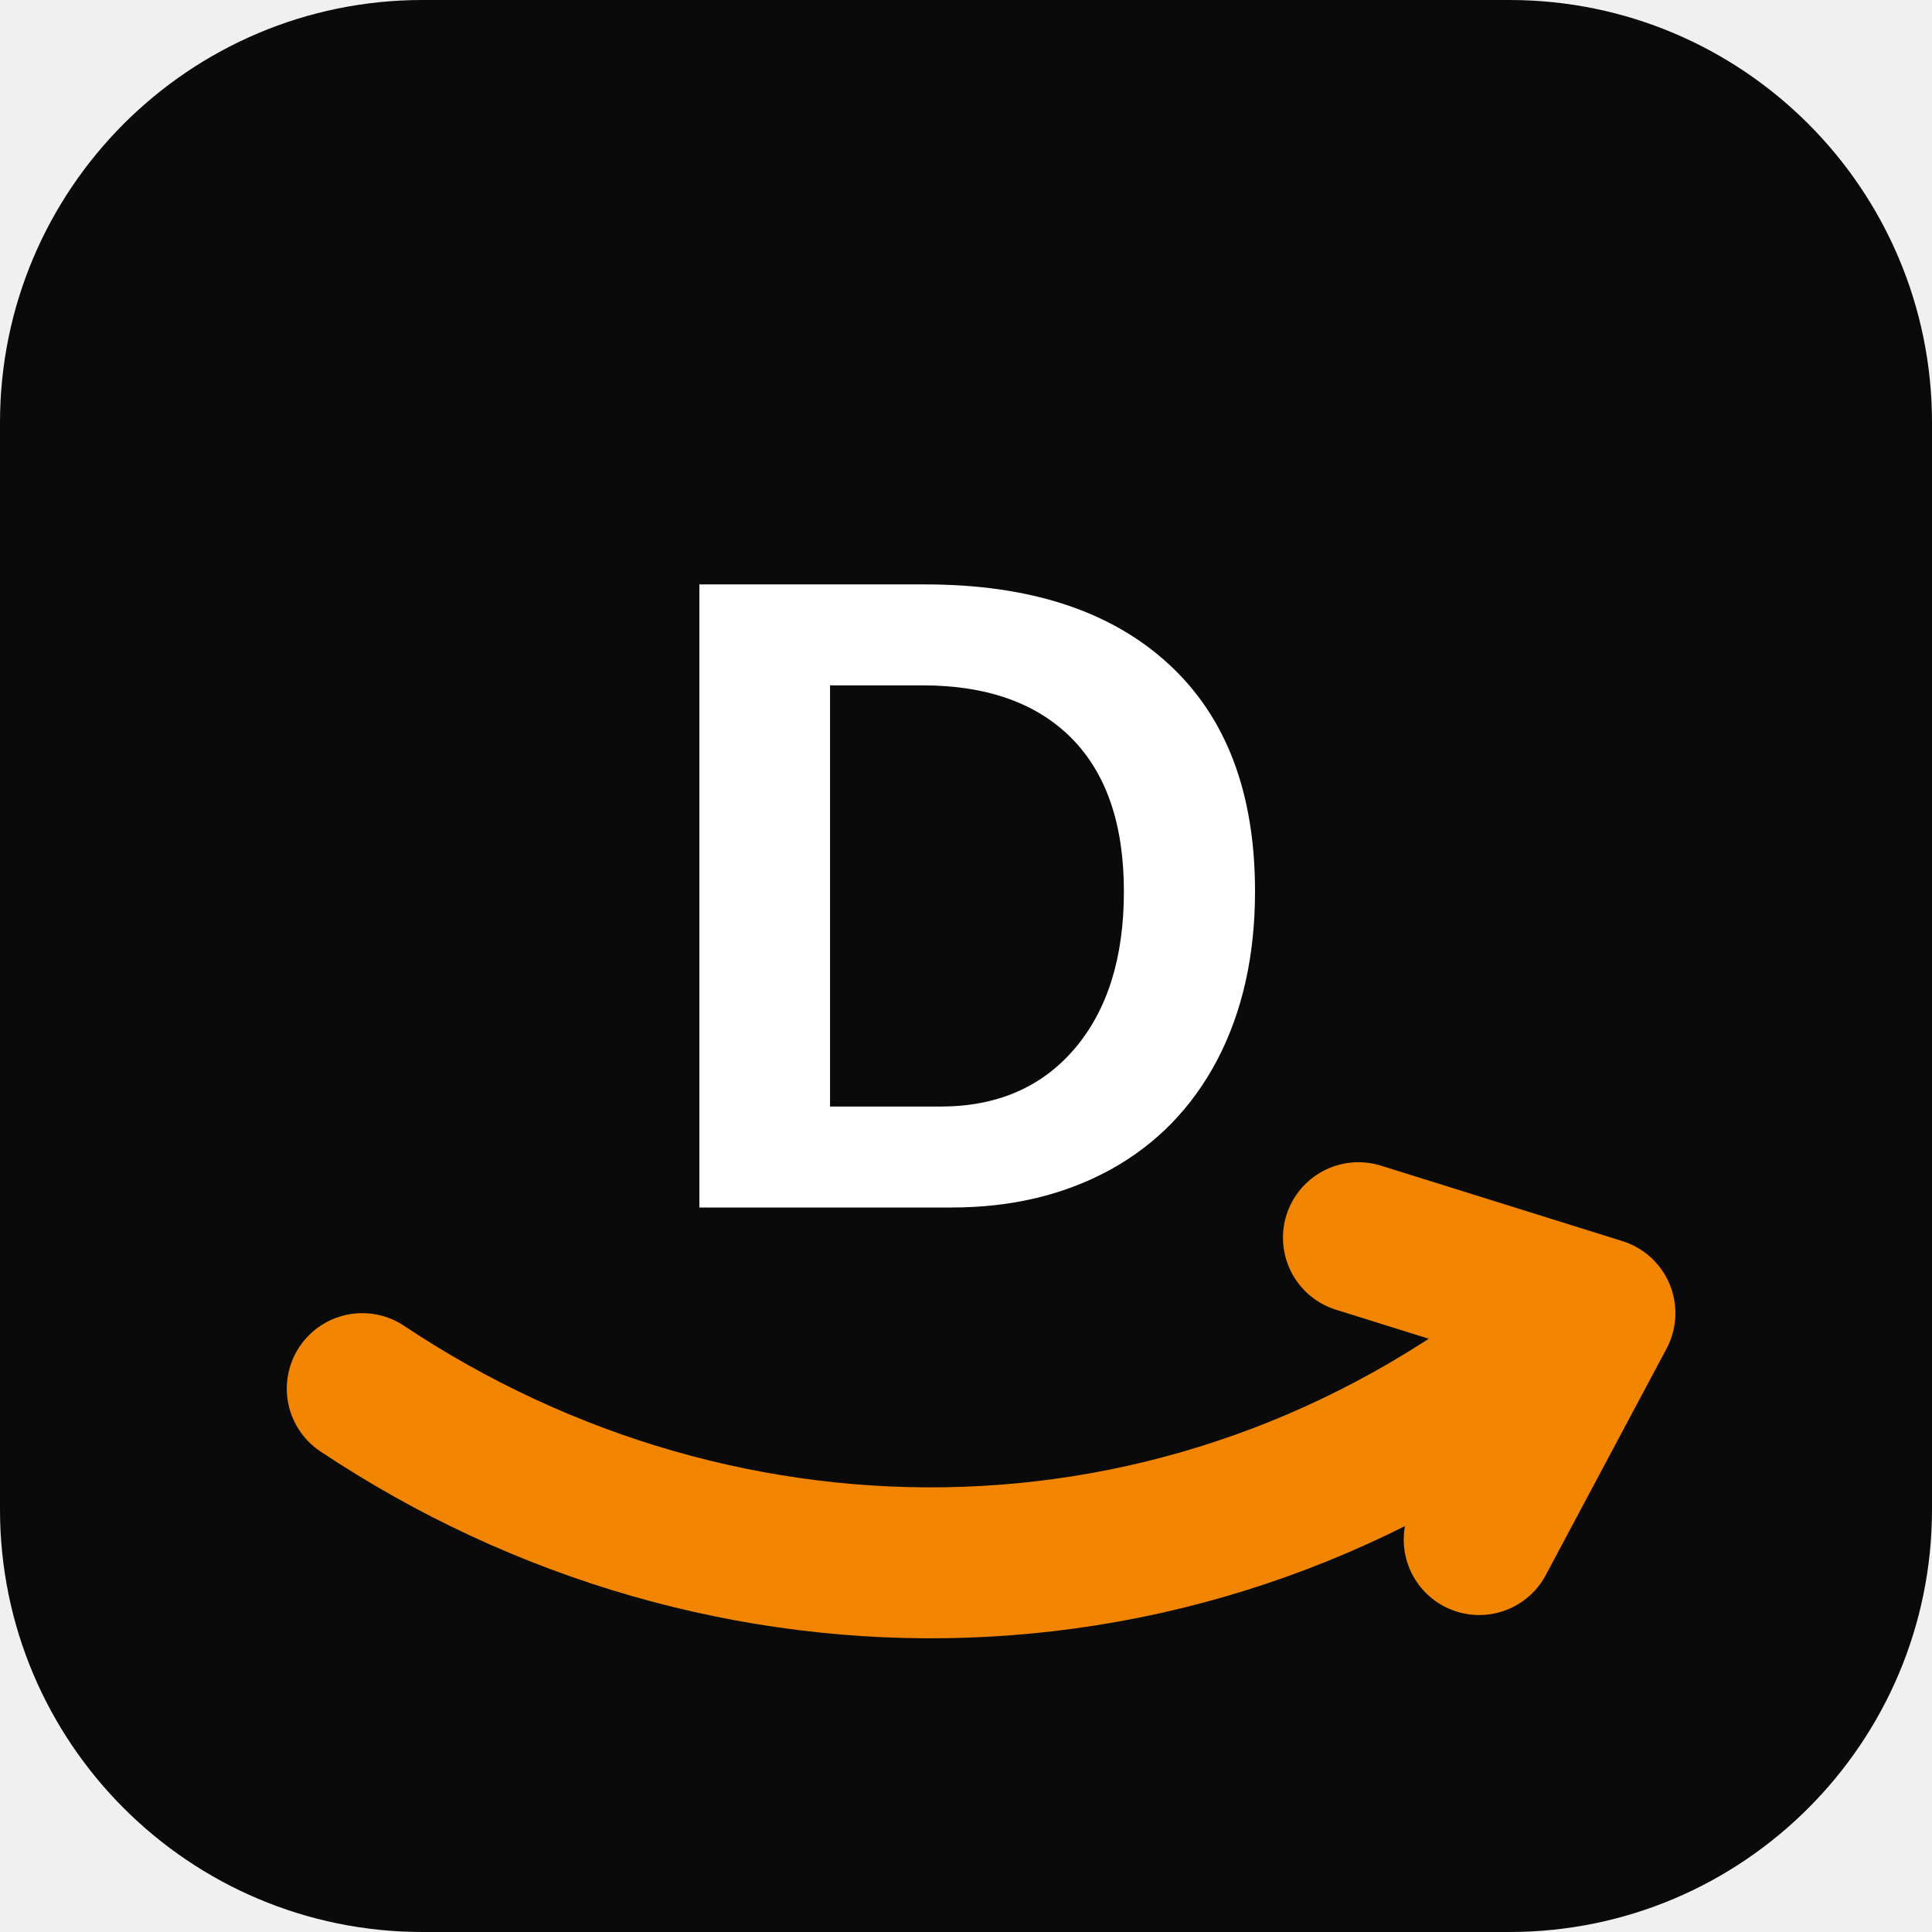
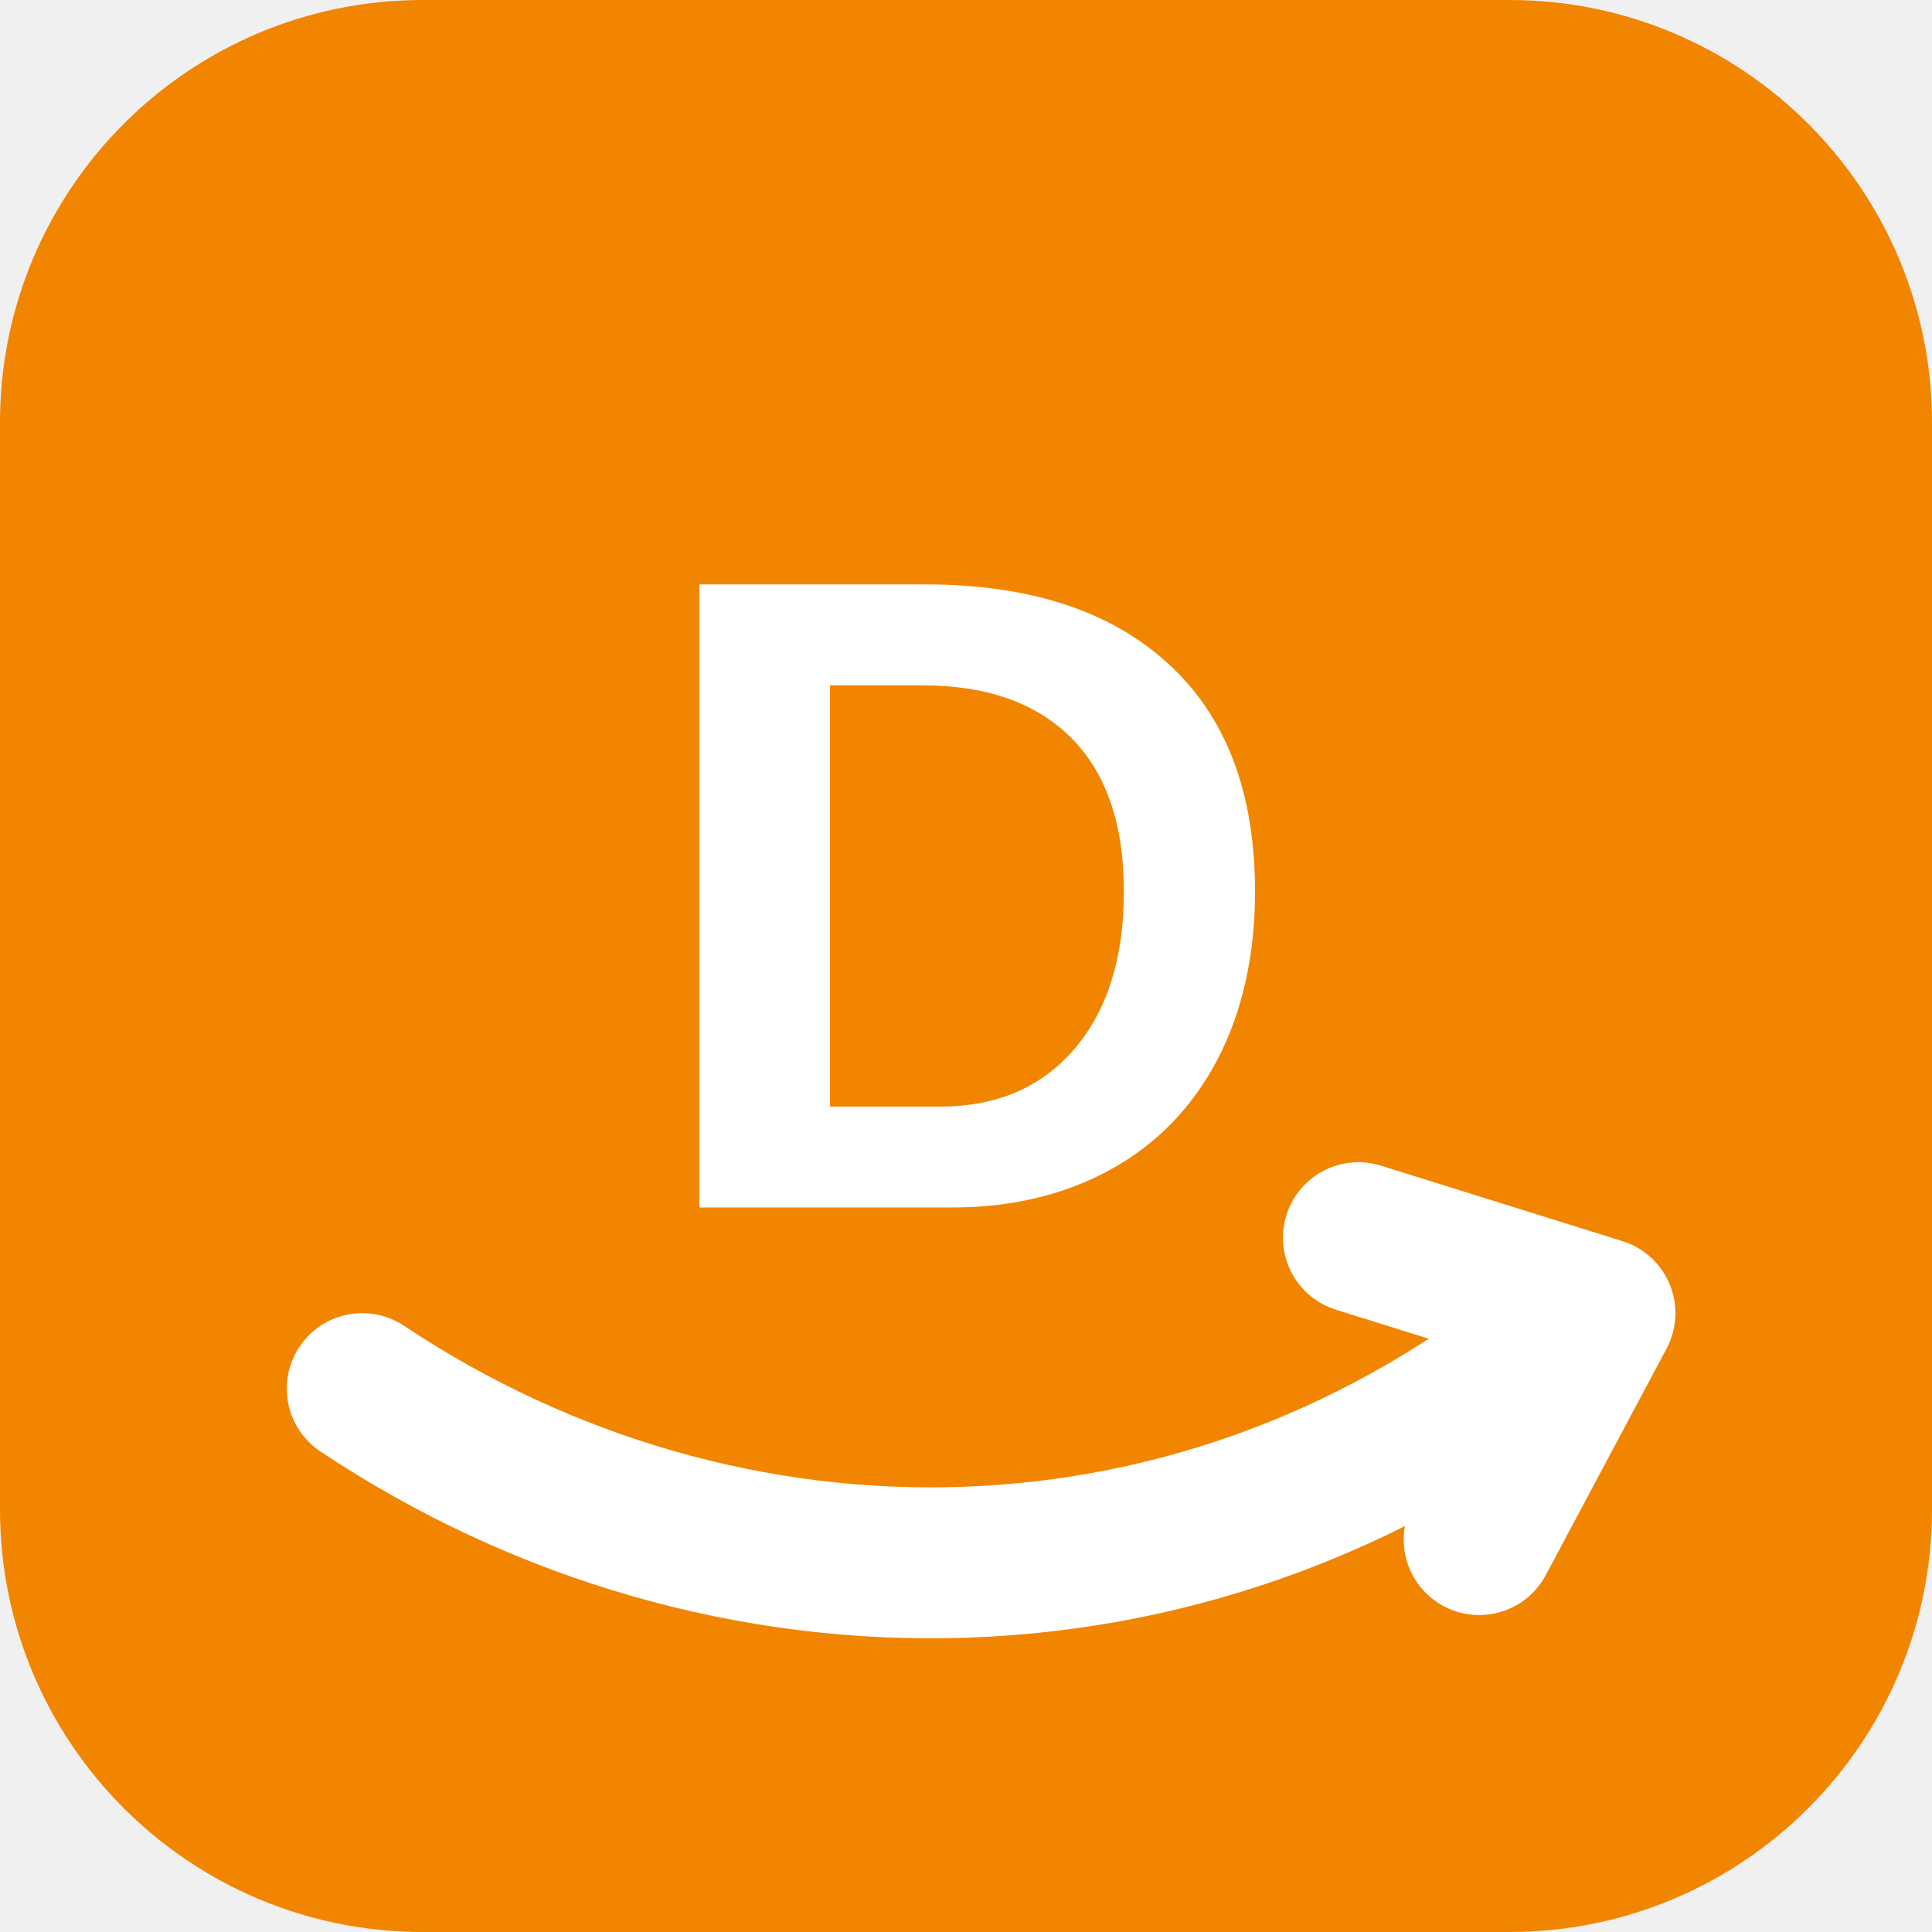
<svg xmlns="http://www.w3.org/2000/svg" viewBox="0 0 64 64">
-   <rect width="64" height="64" rx="14" fill="#0A0A0A" />
+   <rect width="64" height="64" rx="14" fill="#F28500" />
  <text x="32" y="40" text-anchor="middle" fill="#FFFFFF" font-family="Arial, Helvetica, sans-serif" font-size="30" font-weight="800">D</text>
-   <path d="M12 46 C 24 54, 40 54, 52 44" stroke="#F28500" stroke-width="5" fill="none" stroke-linecap="round" />
-   <path d="M45 41 L53 43.5 L49 51" stroke="#F28500" stroke-width="5" fill="none" stroke-linecap="round" stroke-linejoin="round" />
+   <path d="M12 46 C 24 54, 40 54, 52 44" stroke="#FFFFFF" stroke-width="5" fill="none" stroke-linecap="round" />
+   <path d="M45 41 L53 43.5 L49 51" stroke="#FFFFFF" stroke-width="5" fill="none" stroke-linecap="round" stroke-linejoin="round" />
</svg>
